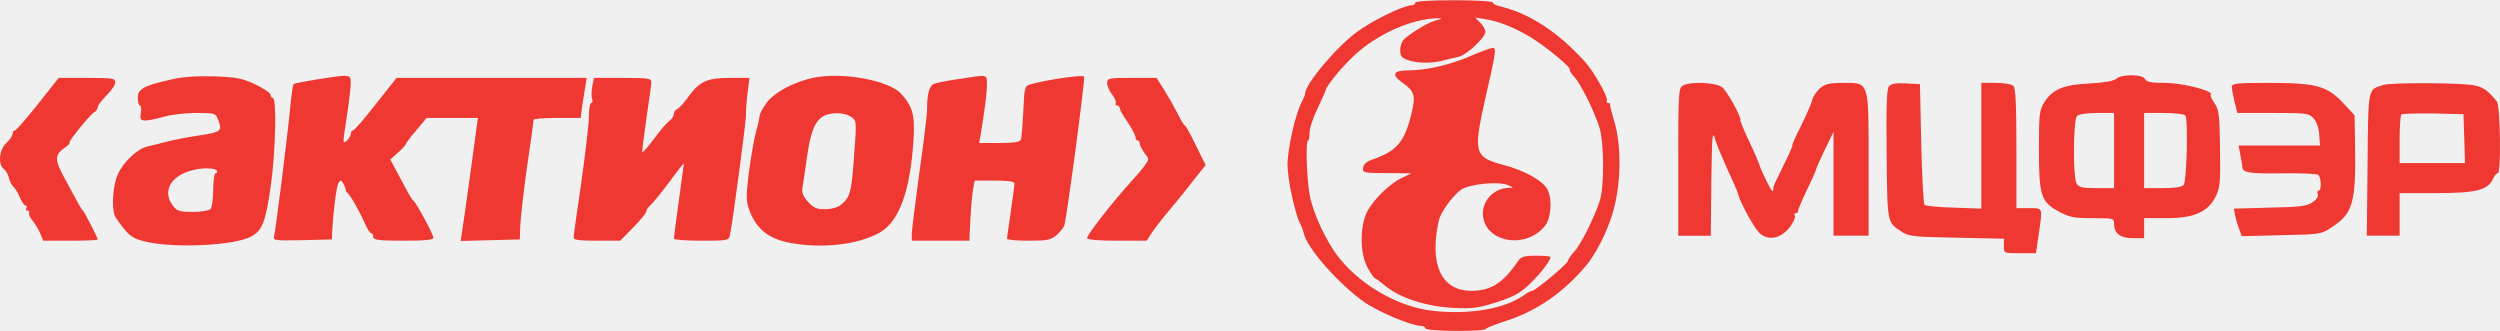
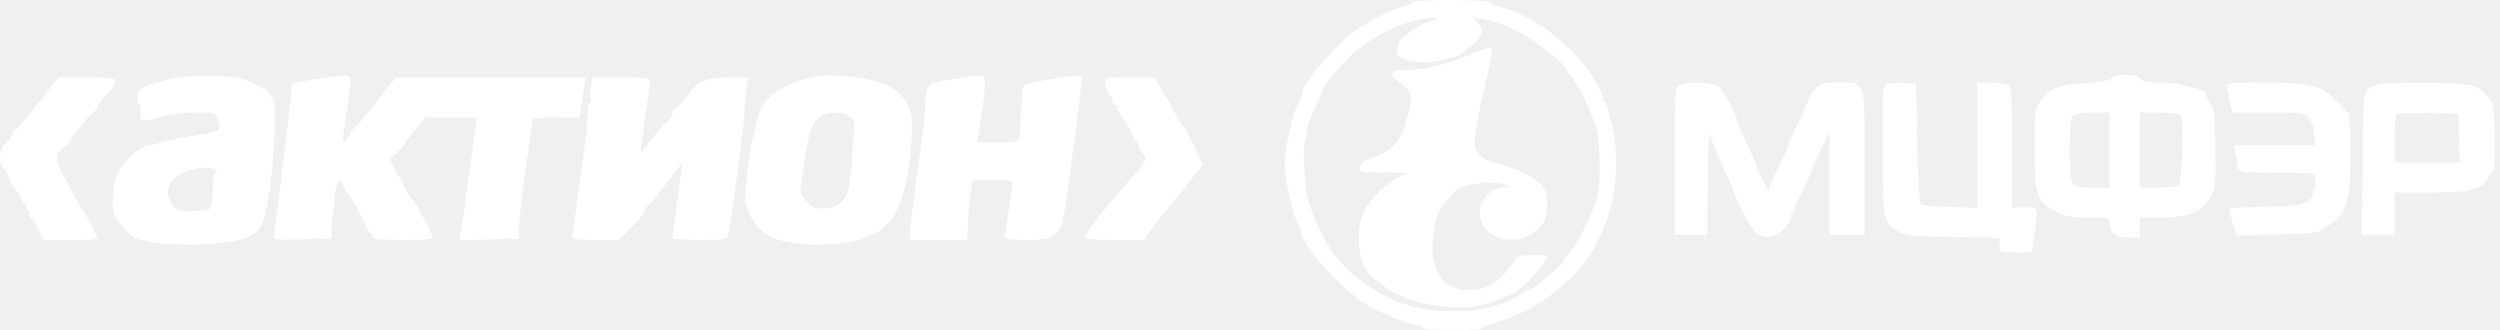
- <svg xmlns="http://www.w3.org/2000/svg" width="340" height="45" fill="none">
-   <path d="M192.473.373c0 .17-.205.34-.477.34-1.09 0-5.519 2.147-7.562 3.714-2.896 2.18-7.052 7.187-6.95 8.38 0 .102-.204.613-.477 1.124-.851 1.635-1.907 6.37-1.907 8.482 0 1.976 1.022 6.643 1.703 7.971.204.375.443.988.511 1.329.375 1.941 4.701 6.88 8.176 9.333 1.941 1.363 6.472 3.27 7.766 3.27.307 0 .579.137.579.341 0 .409 8.074.477 8.244.068.068-.136 1.431-.68 3.066-1.192 3.951-1.328 7.494-3.781 10.492-7.324 1.363-1.6 2.895-4.565 3.679-7.222 1.158-3.713 1.226-9.231.238-12.433-.34-1.124-.613-2.146-.579-2.317.034-.136-.102-.238-.306-.238-.171 0-.239-.17-.137-.34.239-.375-1.839-4.02-2.963-5.247-3.781-4.156-7.631-6.642-11.753-7.596-.442-.102-.783-.307-.783-.477 0-.17-2.385-.307-5.28-.307-3.304 0-5.28.137-5.28.341zm2.759 2.419c-1.056.306-2.793 1.328-4.19 2.452-.34.273-.613.954-.613 1.533 0 .852.17 1.09 1.056 1.397 1.329.443 3.134.477 4.735.068.647-.17 1.601-.409 2.146-.511 1.124-.273 3.645-2.623 3.645-3.406 0-.307-.307-.852-.715-1.26l-.682-.682 1.295.204c1.942.307 3.985 1.124 6.166 2.419 2.078 1.26 5.654 4.19 5.416 4.462-.102.068.17.511.613.988.886.954 2.759 4.735 3.441 6.95.613 2.077.647 7.937.034 9.878-.75 2.317-2.589 5.996-3.509 6.983-.443.477-.818 1.022-.818 1.193 0 .374-4.428 4.087-4.871 4.087-.17 0-.715.273-1.192.648-2.657 1.84-7.426 2.623-12.332 2.078-4.564-.511-9.606-3.339-12.672-7.12-1.737-2.112-3.679-6.268-4.087-8.72-.409-2.453-.545-7.324-.205-7.324.136 0 .205-.443.205-.988-.035-.545.442-2.044 1.056-3.304.613-1.295 1.124-2.42 1.124-2.521.068-.58 2.248-3.236 3.951-4.803 3.134-2.896 7.835-4.974 11.31-5.008.681 0 .647.068-.307.307z" fill="#EE3831" />
-   <path d="M200.137 7.562c-2.793 1.226-6.098 2.01-8.584 2.01-2.112 0-2.385.579-.784 1.703 1.601 1.124 1.771 1.737 1.226 4.02-.919 3.917-1.975 5.212-5.177 6.336-.92.306-1.363.681-1.431 1.158-.102.715 0 .75 3.236.75l3.338.034-1.294.613c-1.669.783-3.849 2.93-4.735 4.598-1.022 2.01-.988 5.757.068 7.63.443.784.886 1.432.988 1.432.102 0 .715.443 1.363.988 1.907 1.635 5.518 2.827 9.163 3.031 2.827.136 3.509.034 6.098-.783 2.384-.784 3.202-1.26 4.496-2.521 1.465-1.43 2.759-3.134 2.759-3.61 0-.103-.885-.171-1.975-.171-1.636 0-2.044.136-2.453.75-2.044 2.997-3.679 4.019-6.336 4.019-4.088 0-5.757-3.577-4.429-9.538.239-1.124 1.84-3.339 2.998-4.19 1.056-.784 5.076-1.193 6.404-.648.852.375.852.375.068.375-1.907.068-3.44 1.601-3.474 3.44 0 3.884 5.689 5.076 8.414 1.772.851-1.022 1.056-3.543.409-4.905-.511-1.192-3.1-2.657-5.86-3.373-4.121-1.09-4.292-1.635-2.691-8.822 1.533-6.711 1.601-7.154 1.056-7.154-.272.034-1.533.477-2.861 1.056zM23.342 10.797c-3.78.851-4.598 1.294-4.598 2.486 0 .58.136 1.056.272 1.056.17 0 .239.443.137 1.022-.137.886-.035 1.022.647 1.022.443 0 1.567-.238 2.486-.51.92-.273 2.896-.512 4.36-.512 2.556 0 2.692.034 2.998.886.614 1.567.477 1.703-2.384 2.146a53.955 53.955 0 00-4.497.852c-.988.272-2.214.545-2.725.681-1.396.307-3.338 2.18-4.053 3.883-.648 1.465-.818 4.463-.375 5.553.136.273.715 1.09 1.294 1.805.92 1.09 1.43 1.363 3.236 1.772 3.952.817 11.719.443 13.967-.75 1.533-.783 2.01-1.975 2.691-6.71.681-4.633.852-12.161.307-12.161-.17 0-.307-.205-.307-.443 0-.205-.92-.852-2.078-1.397-1.737-.818-2.555-.988-5.518-1.09-2.35-.068-4.259.034-5.86.409zm6.132 12.4c.102.17.068.34-.136.34-.17 0-.34.988-.34 2.248 0 1.26-.171 2.453-.376 2.657-.204.205-1.294.375-2.418.375-1.771 0-2.146-.102-2.691-.852-1.533-1.975-.239-4.19 2.895-4.87 1.295-.307 2.862-.24 3.066.101zM43.133 10.796c-1.669.273-3.134.545-3.202.648-.102.068-.306 1.567-.477 3.304-.408 4.258-1.975 16.624-2.18 17.407-.17.545.102.58 3.85.51l4.02-.101.033-1.022c.102-2.453.58-6.234.852-6.677.272-.409.375-.375.681.102.17.34.307.716.307.818-.034.136.068.34.238.443.375.272 1.703 2.623 2.385 4.19.306.715.681 1.294.851 1.294.137 0 .273.239.273.511 0 .409.681.511 4.088.511 2.895 0 4.087-.102 4.087-.409 0-.443-2.35-4.803-2.725-5.041-.136-.102-.545-.716-.886-1.397-.374-.681-1.021-1.908-1.464-2.725l-.784-1.465 1.056-.954c.58-.51 1.056-1.022 1.056-1.158 0-.102.648-.954 1.431-1.873l1.397-1.67H65.003l-.136.92c-.069.545-.511 3.781-.988 7.256-.477 3.474-.954 6.813-1.056 7.426l-.17 1.124 4.02-.102 4.019-.102.068-1.874c.034-1.022.443-4.633.92-8.005.51-3.372.885-6.234.885-6.37 0-.17 1.431-.273 3.202-.273h3.203l.204-1.635c.136-.886.34-2.112.443-2.725l.17-1.09H53.932l-2.828 3.577c-1.532 1.976-2.93 3.577-3.1 3.577-.17 0-.306.204-.306.477 0 .238-.238.647-.51.885-.614.511-.614.613 0-3.406.272-1.772.51-3.748.51-4.36 0-1.261.068-1.261-4.565-.546zM110.547 10.594c-2.554.545-5.109 1.908-6.199 3.27-.545.716-1.022 1.567-1.022 1.84a19.137 19.137 0 01-.545 2.384c-.273 1.022-.682 3.509-.954 5.485-.375 3.27-.375 3.78.136 5.143.886 2.317 2.487 3.68 5.076 4.224 4.428.954 9.674.375 12.638-1.328 2.657-1.567 4.122-5.655 4.565-12.672.204-3.304-.137-4.497-1.704-6.2-1.669-1.84-8.141-2.998-11.991-2.146zm5.178 5.28c.818.58.818.34.307 6.983-.273 3.168-.477 3.918-1.397 4.77-.579.544-1.26.783-2.316.817-1.226.034-1.635-.136-2.419-.988-.715-.783-.885-1.226-.749-2.044.102-.545.34-2.316.579-3.917.477-3.373 1.022-4.872 2.078-5.587.988-.681 2.963-.681 3.917-.034zM130.306 10.763c-1.499.204-2.998.51-3.304.647-.613.273-.92 1.363-.92 3.44 0 .75-.477 4.667-1.056 8.687-.545 4.02-1.022 7.733-1.022 8.244v.954h7.835l.034-.954c.17-3.611.307-5.144.477-6.132l.204-1.09h2.691c1.976 0 2.726.136 2.726.409 0 .238-.239 1.976-.511 3.85-.273 1.873-.511 3.508-.511 3.644 0 .17 1.328.273 2.929.273 2.589 0 3.032-.103 3.85-.784.477-.443.953-1.022 1.022-1.294.408-1.533 2.861-20.064 2.691-20.235-.341-.375-7.563.852-7.835 1.295-.137.204-.273.715-.307 1.09-.238 4.53-.34 5.859-.477 6.2-.102.306-1.022.442-2.895.442h-2.759l.204-1.124c.545-3.406.852-5.654.852-6.813 0-1.43.204-1.396-3.918-.75zM287.787 10.73c-.306.273-1.567.512-3.508.614-3.577.17-5.11.783-6.2 2.487-.715 1.09-.784 1.567-.784 6.472 0 6.302.273 7.153 2.726 8.482 1.396.75 2.043.886 4.564.886 2.862 0 2.93 0 2.93.817 0 1.26.851 1.908 2.589 1.908h1.499V29.67h2.997c3.782 0 5.655-.818 6.711-2.896.613-1.226.681-1.941.613-6.574-.068-4.599-.136-5.28-.749-6.166-.375-.511-.613-1.056-.511-1.158.511-.477-3.781-1.601-6.2-1.601-1.942 0-2.589-.136-2.725-.511-.273-.681-3.304-.716-3.952-.034zm-.272 9.743v5.11h-2.385c-1.975 0-2.418-.102-2.725-.647-.511-.954-.443-8.653.068-9.164.239-.238 1.363-.409 2.725-.409h2.317v5.11zm9.708-4.735c.375.58.171 8.925-.238 9.402-.239.307-1.226.443-2.862.443h-2.52v-10.22h2.691c1.567 0 2.827.17 2.929.375zM5.153 14.17c-1.567 1.975-2.964 3.576-3.134 3.576-.17 0-.307.205-.307.443 0 .273-.374.817-.851 1.26-.988.92-1.158 2.93-.34 3.543.272.204.578.715.68 1.158.069.41.341.988.614 1.227.272.272.681.953.92 1.533.238.579.579 1.056.749 1.056.17 0 .204.136.102.34-.102.17-.034.34.17.34.205 0 .307.137.205.307-.102.137.102.614.443 1.022.34.41.817 1.193 1.056 1.738l.408 1.022h3.713c2.044 0 3.713-.069 3.713-.17 0-.24-1.805-3.714-2.01-3.918-.238-.204-.306-.34-2.384-4.19-1.533-2.828-1.533-3.373.034-4.463.409-.306.647-.545.511-.545-.34 0 2.76-3.815 3.373-4.19.272-.136.476-.476.476-.715 0-.204.545-.92 1.193-1.567.647-.647 1.192-1.43 1.192-1.771 0-.545-.375-.614-3.85-.614H7.98L5.153 14.17zM80.538 11.785c-.102.647-.136 1.43 0 1.703.103.273.035.511-.136.511-.17 0-.306.818-.306 1.771 0 .988-.477 5.008-1.022 8.925-.58 3.884-1.056 7.324-1.056 7.563 0 .374.715.477 3.168.477h3.168l1.771-1.806c.988-.988 1.771-1.976 1.771-2.18 0-.204.239-.545.546-.817.272-.239 1.43-1.636 2.554-3.134 1.09-1.5 2.01-2.657 2.01-2.555 0 .068-.306 2.35-.681 5.041-.375 2.691-.681 5.008-.681 5.178 0 .136 1.669.273 3.747.273 3.61 0 3.747-.034 3.883-.784.375-1.703 2.248-15.772 2.18-16.42-.034-.374.068-1.634.205-2.827l.272-2.112h-2.623c-3.134 0-4.156.477-5.655 2.521-.579.852-1.294 1.601-1.532 1.704a.778.778 0 00-.477.68c0 .273-.273.716-.614.955-.34.238-1.294 1.328-2.078 2.418-.817 1.09-1.532 1.908-1.6 1.84-.069-.034.204-2.078.544-4.497.375-2.453.682-4.7.682-5.041 0-.511-.41-.58-3.918-.58h-3.883l-.239 1.193zM150.576 11.308c0 .375.306 1.09.681 1.567.375.477.579.988.477 1.158-.102.17 0 .307.17.307.204 0 .375.17.375.374 0 .205.477 1.056 1.09 1.908.579.886 1.056 1.771 1.056 2.044 0 .238.136.443.306.443.137 0 .273.204.273.408 0 .239.307.818.647 1.295.647.817.647.852.034 1.703-.34.477-1.192 1.465-1.873 2.214-2.657 2.93-5.962 7.188-5.962 7.63 0 .24 1.431.376 4.054.376h4.054l.715-1.125c.375-.579 1.499-2.01 2.453-3.133.954-1.125 2.418-2.93 3.27-4.054l1.567-1.976-1.329-2.691c-.715-1.499-1.396-2.691-1.498-2.691-.103 0-.545-.716-.988-1.635a45.548 45.548 0 00-1.84-3.236l-1.022-1.602h-3.372c-3.168 0-3.338.035-3.338.716zM228.855 11.65c-.579.307-.613 1.193-.613 10.356v10.05h4.428l.068-7.256c.102-6.848.137-7.154.579-5.69.273.852 1.056 2.692 1.704 4.123.681 1.43 1.26 2.793 1.328 3.065.273 1.159 2.18 4.667 2.93 5.383 1.192 1.124 2.929.783 4.156-.818.476-.647.783-1.328.647-1.533-.102-.17-.034-.34.136-.34.204 0 .341-.103.307-.273-.034-.136.511-1.397 1.192-2.827.681-1.431 1.26-2.692 1.26-2.828 0-.136.545-1.328 1.193-2.69l1.192-2.453v14.136h4.769v-9.708c0-11.48.136-11.071-3.543-11.071-1.805 0-2.384.136-3.1.75-.477.442-.919 1.123-1.022 1.532-.068.409-.749 1.976-1.498 3.509-.784 1.499-1.295 2.725-1.227 2.725.102 0-.443 1.226-1.192 2.725-.75 1.499-1.363 2.794-1.363 2.896 0 .92-.136.783-.885-.682-.477-.953-.92-1.941-.988-2.214-.068-.272-.682-1.737-1.397-3.236s-1.26-2.827-1.226-2.964c.102-.476-1.772-3.849-2.453-4.428-.817-.681-4.394-.852-5.382-.239z" fill="#EE3831" />
-   <path d="M256.892 11.751c-.307.34-.375 2.793-.307 9.3.102 9.572.034 9.13 2.146 10.526.886.579 1.772.647 7.392.75l6.404.136v.987c0 .988 0 .988 2.181.988h2.18l.374-2.555c.546-3.747.614-3.576-1.328-3.576h-1.703v-8.108c0-5.859-.102-8.21-.409-8.516-.239-.239-1.295-.409-2.385-.409h-1.975v17.1l-3.713-.136c-2.044-.034-3.85-.238-4.02-.374-.136-.17-.341-3.918-.443-8.346l-.17-8.074-1.908-.102c-1.362-.068-2.01.034-2.316.41zM303.527 11.818c0 .273.17 1.192.375 2.044l.374 1.499h4.837c4.599 0 4.906.034 5.553.75.409.476.715 1.362.749 2.213l.103 1.465h-11.071l.238 1.26c.136.716.273 1.465.273 1.704.068.75 1.056.886 5.552.817 2.453-.034 4.599.069 4.769.205.409.34.477 2.146.068 2.146-.17 0-.238.204-.136.477.136.306-.17.75-.715 1.124-.75.51-1.772.647-5.825.715l-4.872.137.171.885c.102.511.34 1.363.545 1.874l.374.988 5.383-.137c5.246-.102 5.45-.136 6.813-1.056 2.963-1.941 3.338-3.338 3.202-11.582l-.068-3.679-1.533-1.635c-2.18-2.35-3.713-2.759-10.083-2.759-4.361 0-5.076.068-5.076.545zM324.136 11.547c-2.146.715-2.044.102-2.146 10.764l-.103 9.743h4.463v-5.791h4.973c5.451 0 7.018-.409 7.733-1.942.17-.409.477-.783.647-.783.477 0 .341-9.164-.136-9.743-1.192-1.464-1.703-1.84-2.895-2.146-1.397-.409-11.412-.443-12.536-.102zm11.003 7.29l.102 3.338h-8.891v-3.168c0-1.771.102-3.304.238-3.44.137-.103 2.078-.17 4.327-.137l4.121.103.103 3.304z" fill="#EE3831" />
+ <svg xmlns="http://www.w3.org/2000/svg" width="197" height="26" viewBox="0 0 197 26" fill="none">
+   <path d="M111.287 0.197C111.287 0.295 111.168 0.394 111.011 0.394C110.381 0.394 107.82 1.635 106.638 2.541C104.964 3.801 102.561 6.697 102.62 7.386C102.62 7.445 102.502 7.741 102.345 8.036C101.852 8.981 101.242 11.719 101.242 12.94C101.242 14.083 101.832 16.781 102.226 17.549C102.345 17.766 102.482 18.12 102.522 18.317C102.738 19.44 105.24 22.296 107.249 23.714C108.372 24.502 110.991 25.605 111.74 25.605C111.917 25.605 112.074 25.684 112.074 25.802C112.074 26.038 116.742 26.078 116.841 25.841C116.88 25.762 117.668 25.447 118.613 25.152C120.898 24.384 122.947 22.966 124.68 20.917C125.468 19.991 126.354 18.278 126.807 16.742C127.477 14.595 127.516 11.404 126.945 9.553C126.748 8.903 126.59 8.312 126.61 8.213C126.63 8.134 126.551 8.075 126.433 8.075C126.334 8.075 126.295 7.977 126.354 7.878C126.492 7.662 125.29 5.554 124.64 4.845C122.454 2.442 120.229 1.004 117.845 0.453C117.589 0.394 117.392 0.276 117.392 0.177C117.392 0.079 116.014 0 114.339 0C112.429 0 111.287 0.079 111.287 0.197ZM112.882 1.595C112.271 1.773 111.267 2.364 110.459 3.013C110.262 3.171 110.105 3.565 110.105 3.9C110.105 4.392 110.203 4.53 110.715 4.707C111.484 4.963 112.527 4.983 113.453 4.747C113.827 4.648 114.379 4.51 114.694 4.451C115.344 4.294 116.801 2.935 116.801 2.482C116.801 2.304 116.624 1.989 116.388 1.753L115.994 1.359L116.742 1.477C117.865 1.654 119.047 2.127 120.307 2.876C121.509 3.604 123.577 5.298 123.439 5.456C123.38 5.495 123.538 5.751 123.794 6.027C124.306 6.578 125.389 8.765 125.783 10.045C126.137 11.246 126.157 14.634 125.803 15.757C125.369 17.096 124.306 19.223 123.774 19.794C123.518 20.07 123.301 20.385 123.301 20.484C123.301 20.701 120.741 22.847 120.485 22.847C120.386 22.847 120.071 23.005 119.795 23.222C118.259 24.285 115.502 24.738 112.665 24.423C110.026 24.128 107.111 22.493 105.338 20.307C104.334 19.085 103.211 16.683 102.975 15.264C102.738 13.846 102.66 11.03 102.857 11.03C102.935 11.03 102.975 10.774 102.975 10.459C102.955 10.143 103.231 9.277 103.585 8.548C103.94 7.8 104.235 7.15 104.235 7.091C104.275 6.756 105.535 5.219 106.52 4.313C108.332 2.639 111.05 1.438 113.059 1.418C113.453 1.418 113.433 1.458 112.882 1.595Z" fill="white" />
+   <path d="M115.717 4.354C114.102 5.063 112.192 5.516 110.754 5.516C109.533 5.516 109.375 5.85 110.301 6.5C111.227 7.15 111.325 7.505 111.01 8.825C110.478 11.09 109.868 11.838 108.016 12.488C107.484 12.665 107.228 12.882 107.189 13.158C107.13 13.571 107.189 13.591 109.06 13.591L110.99 13.611L110.242 13.965C109.277 14.418 108.016 15.659 107.504 16.624C106.913 17.786 106.933 19.953 107.543 21.036C107.799 21.489 108.055 21.863 108.115 21.863C108.174 21.863 108.528 22.119 108.902 22.434C110.005 23.38 112.093 24.069 114.201 24.187C115.835 24.266 116.229 24.207 117.726 23.734C119.105 23.281 119.578 23.006 120.326 22.277C121.173 21.45 121.921 20.465 121.921 20.189C121.921 20.13 121.409 20.091 120.779 20.091C119.834 20.091 119.597 20.169 119.361 20.524C118.179 22.257 117.234 22.848 115.698 22.848C113.334 22.848 112.369 20.78 113.137 17.333C113.275 16.683 114.201 15.403 114.87 14.911C115.481 14.458 117.805 14.221 118.573 14.536C119.066 14.753 119.066 14.753 118.613 14.753C117.51 14.792 116.623 15.679 116.604 16.742C116.604 18.988 119.893 19.677 121.468 17.767C121.961 17.176 122.079 15.718 121.705 14.93C121.409 14.241 119.912 13.394 118.317 12.98C115.934 12.35 115.835 12.035 116.761 7.879C117.647 3.999 117.687 3.743 117.372 3.743C117.214 3.763 116.485 4.019 115.717 4.354Z" fill="white" />
+   <path d="M13.497 6.223C11.311 6.716 10.838 6.972 10.838 7.661C10.838 7.996 10.917 8.272 10.995 8.272C11.094 8.272 11.133 8.528 11.074 8.863C10.995 9.375 11.055 9.454 11.448 9.454C11.704 9.454 12.354 9.316 12.886 9.158C13.418 9.001 14.56 8.863 15.407 8.863C16.884 8.863 16.963 8.882 17.141 9.375C17.495 10.281 17.416 10.36 15.762 10.616C14.895 10.734 13.733 10.97 13.162 11.108C12.591 11.266 11.882 11.423 11.586 11.502C10.779 11.679 9.656 12.762 9.242 13.747C8.868 14.594 8.77 16.328 9.026 16.958C9.105 17.115 9.439 17.588 9.774 18.002C10.306 18.632 10.601 18.79 11.645 19.026C13.93 19.498 18.421 19.282 19.721 18.593C20.607 18.14 20.883 17.45 21.277 14.712C21.671 12.034 21.769 7.681 21.454 7.681C21.355 7.681 21.277 7.563 21.277 7.425C21.277 7.307 20.745 6.932 20.075 6.617C19.071 6.145 18.598 6.046 16.884 5.987C15.525 5.948 14.422 6.007 13.497 6.223ZM17.042 13.393C17.101 13.491 17.081 13.59 16.963 13.59C16.865 13.59 16.766 14.161 16.766 14.89C16.766 15.618 16.668 16.308 16.55 16.426C16.431 16.544 15.801 16.643 15.151 16.643C14.127 16.643 13.91 16.584 13.595 16.15C12.709 15.008 13.457 13.728 15.27 13.334C16.018 13.156 16.924 13.196 17.042 13.393Z" fill="white" />
+   <path d="M24.94 6.224C23.975 6.382 23.128 6.539 23.089 6.598C23.029 6.638 22.911 7.504 22.813 8.509C22.576 10.971 21.671 18.121 21.552 18.574C21.454 18.889 21.611 18.908 23.778 18.869L26.102 18.81L26.122 18.219C26.181 16.801 26.457 14.615 26.614 14.359C26.772 14.122 26.831 14.142 27.008 14.418C27.107 14.615 27.185 14.831 27.185 14.89C27.166 14.969 27.225 15.087 27.323 15.146C27.54 15.304 28.308 16.663 28.702 17.569C28.879 17.983 29.096 18.317 29.194 18.317C29.273 18.317 29.352 18.455 29.352 18.613C29.352 18.849 29.746 18.908 31.715 18.908C33.39 18.908 34.079 18.849 34.079 18.672C34.079 18.416 32.72 15.895 32.503 15.757C32.425 15.698 32.188 15.343 31.991 14.95C31.775 14.556 31.4 13.847 31.144 13.374L30.691 12.527L31.302 11.975C31.637 11.68 31.913 11.384 31.913 11.306C31.913 11.247 32.287 10.754 32.74 10.223L33.547 9.257H35.576H37.585L37.506 9.789C37.467 10.104 37.211 11.975 36.935 13.984C36.659 15.993 36.383 17.924 36.324 18.278L36.226 18.928L38.55 18.869L40.874 18.81L40.913 17.727C40.933 17.136 41.17 15.048 41.445 13.098C41.741 11.148 41.957 9.494 41.957 9.415C41.957 9.316 42.785 9.257 43.809 9.257H45.66L45.779 8.312C45.857 7.8 45.975 7.091 46.035 6.736L46.133 6.106H38.648H31.184L29.549 8.174C28.663 9.316 27.855 10.242 27.757 10.242C27.658 10.242 27.579 10.36 27.579 10.518C27.579 10.656 27.442 10.892 27.284 11.03C26.929 11.325 26.929 11.384 27.284 9.06C27.442 8.036 27.579 6.894 27.579 6.539C27.579 5.811 27.619 5.811 24.94 6.224Z" fill="white" />
+   <path d="M63.918 6.107C62.441 6.423 60.964 7.21 60.334 7.998C60.018 8.412 59.743 8.904 59.743 9.062C59.723 9.219 59.605 9.85 59.428 10.441C59.27 11.031 59.034 12.469 58.876 13.612C58.659 15.502 58.659 15.798 58.955 16.586C59.467 17.925 60.393 18.713 61.89 19.028C64.45 19.579 67.483 19.245 69.197 18.26C70.733 17.354 71.58 14.99 71.836 10.933C71.954 9.022 71.757 8.333 70.851 7.348C69.886 6.285 66.144 5.615 63.918 6.107ZM66.912 9.16C67.385 9.495 67.385 9.357 67.089 13.198C66.932 15.03 66.814 15.463 66.282 15.955C65.947 16.271 65.553 16.408 64.942 16.428C64.233 16.448 63.997 16.349 63.544 15.857C63.13 15.404 63.032 15.148 63.111 14.675C63.17 14.36 63.308 13.336 63.446 12.41C63.721 10.46 64.036 9.594 64.647 9.18C65.218 8.786 66.361 8.786 66.912 9.16Z" fill="white" />
+   <path d="M75.341 6.205C74.475 6.323 73.608 6.5 73.431 6.579C73.076 6.737 72.899 7.367 72.899 8.569C72.899 9.002 72.623 11.267 72.288 13.591C71.973 15.915 71.697 18.062 71.697 18.357V18.909H73.962H76.228L76.247 18.357C76.346 16.27 76.424 15.383 76.523 14.812L76.641 14.182H78.197C79.34 14.182 79.773 14.261 79.773 14.418C79.773 14.556 79.635 15.561 79.477 16.644C79.32 17.727 79.182 18.673 79.182 18.751C79.182 18.85 79.95 18.909 80.876 18.909C82.373 18.909 82.629 18.85 83.101 18.456C83.377 18.2 83.653 17.865 83.692 17.707C83.929 16.821 85.347 6.107 85.248 6.008C85.051 5.791 80.876 6.5 80.718 6.756C80.639 6.875 80.561 7.17 80.541 7.387C80.403 10.006 80.344 10.774 80.265 10.971C80.206 11.149 79.674 11.227 78.591 11.227H76.996L77.114 10.578C77.429 8.608 77.606 7.308 77.606 6.638C77.606 5.811 77.724 5.831 75.341 6.205Z" fill="white" />
+   <path d="M166.396 6.186C166.219 6.344 165.49 6.481 164.368 6.54C162.299 6.639 161.413 6.994 160.783 7.978C160.369 8.609 160.33 8.884 160.33 11.721C160.33 15.364 160.487 15.857 161.906 16.625C162.713 17.058 163.087 17.137 164.545 17.137C166.199 17.137 166.239 17.137 166.239 17.61C166.239 18.338 166.731 18.713 167.736 18.713H168.602V17.925V17.137H170.335C172.522 17.137 173.605 16.664 174.216 15.463C174.57 14.754 174.609 14.34 174.57 11.662C174.531 9.002 174.491 8.609 174.137 8.096C173.92 7.801 173.782 7.486 173.841 7.427C174.137 7.151 171.655 6.501 170.257 6.501C169.134 6.501 168.76 6.422 168.681 6.206C168.523 5.812 166.77 5.792 166.396 6.186ZM166.239 11.819V14.773H164.86C163.718 14.773 163.462 14.714 163.284 14.399C162.989 13.848 163.028 9.396 163.324 9.101C163.462 8.963 164.111 8.865 164.899 8.865H166.239V11.819ZM171.852 9.081C172.069 9.416 171.951 14.242 171.714 14.517C171.576 14.695 171.005 14.773 170.06 14.773H168.602V11.819V8.865H170.158C171.064 8.865 171.793 8.963 171.852 9.081Z" fill="white" />
+   <path d="M2.979 8.175C2.073 9.317 1.266 10.243 1.167 10.243C1.069 10.243 0.99 10.361 0.99 10.499C0.99 10.656 0.773 10.971 0.498 11.227C-0.073 11.759 -0.172 12.921 0.301 13.276C0.458 13.394 0.636 13.69 0.695 13.945C0.734 14.182 0.892 14.517 1.049 14.655C1.207 14.812 1.443 15.206 1.581 15.541C1.719 15.876 1.916 16.151 2.014 16.151C2.113 16.151 2.133 16.23 2.073 16.349C2.014 16.447 2.054 16.545 2.172 16.545C2.29 16.545 2.349 16.624 2.29 16.723C2.231 16.802 2.349 17.077 2.546 17.314C2.743 17.55 3.019 18.003 3.157 18.318L3.393 18.909H5.54C6.722 18.909 7.687 18.869 7.687 18.811C7.687 18.673 6.643 16.664 6.525 16.545C6.387 16.427 6.347 16.349 5.146 14.123C4.26 12.488 4.26 12.173 5.166 11.543C5.402 11.365 5.54 11.227 5.461 11.227C5.264 11.227 7.057 9.022 7.411 8.805C7.569 8.726 7.687 8.529 7.687 8.391C7.687 8.273 8.002 7.859 8.376 7.485C8.75 7.111 9.066 6.658 9.066 6.461C9.066 6.146 8.849 6.107 6.84 6.107H4.614L2.979 8.175Z" fill="white" />
+   <path d="M46.567 6.796C46.508 7.17 46.488 7.623 46.567 7.781C46.626 7.938 46.587 8.076 46.488 8.076C46.39 8.076 46.311 8.549 46.311 9.1C46.311 9.671 46.035 11.996 45.72 14.261C45.385 16.506 45.109 18.495 45.109 18.633C45.109 18.85 45.523 18.909 46.941 18.909H48.773L49.797 17.865C50.368 17.294 50.821 16.723 50.821 16.605C50.821 16.486 50.959 16.289 51.136 16.132C51.294 15.994 51.964 15.186 52.614 14.32C53.244 13.453 53.776 12.784 53.776 12.843C53.776 12.882 53.598 14.202 53.382 15.758C53.165 17.314 52.988 18.653 52.988 18.751C52.988 18.83 53.953 18.909 55.154 18.909C57.242 18.909 57.321 18.889 57.4 18.456C57.616 17.471 58.7 9.337 58.66 8.962C58.641 8.746 58.7 8.017 58.778 7.328L58.936 6.107H57.419C55.607 6.107 55.017 6.382 54.15 7.564C53.815 8.056 53.401 8.49 53.264 8.549C53.106 8.608 52.988 8.785 52.988 8.943C52.988 9.1 52.83 9.356 52.633 9.494C52.436 9.632 51.885 10.262 51.432 10.893C50.959 11.523 50.545 11.996 50.506 11.956C50.467 11.937 50.624 10.755 50.821 9.356C51.038 7.938 51.215 6.638 51.215 6.441C51.215 6.146 50.979 6.107 48.95 6.107H46.705L46.567 6.796Z" fill="white" />
+   <path d="M87.062 6.52C87.062 6.737 87.24 7.15 87.456 7.426C87.673 7.702 87.791 7.997 87.732 8.096C87.673 8.194 87.732 8.273 87.831 8.273C87.949 8.273 88.047 8.372 88.047 8.49C88.047 8.608 88.323 9.1 88.678 9.593C89.012 10.105 89.288 10.617 89.288 10.774C89.288 10.912 89.367 11.03 89.465 11.03C89.544 11.03 89.623 11.149 89.623 11.267C89.623 11.405 89.8 11.74 89.997 12.015C90.371 12.488 90.371 12.508 90.017 13C89.82 13.276 89.328 13.847 88.934 14.28C87.397 15.974 85.487 18.436 85.487 18.692C85.487 18.83 86.314 18.909 87.831 18.909H90.174L90.588 18.259C90.805 17.924 91.455 17.097 92.006 16.447C92.558 15.797 93.405 14.753 93.897 14.103L94.803 12.961L94.035 11.405C93.621 10.538 93.227 9.849 93.168 9.849C93.109 9.849 92.853 9.435 92.597 8.903C92.341 8.391 91.868 7.564 91.534 7.032L90.943 6.107H88.993C87.161 6.107 87.062 6.126 87.062 6.52Z" fill="white" />
+   <path d="M132.323 6.718C131.988 6.895 131.968 7.408 131.968 12.706V18.516H133.248H134.529L134.568 14.321C134.627 10.362 134.647 10.185 134.903 11.032C135.06 11.524 135.513 12.588 135.888 13.415C136.281 14.242 136.616 15.03 136.656 15.188C136.813 15.857 137.916 17.886 138.35 18.299C139.039 18.949 140.043 18.753 140.752 17.827C141.028 17.453 141.205 17.059 141.127 16.94C141.068 16.842 141.107 16.744 141.205 16.744C141.324 16.744 141.402 16.684 141.383 16.586C141.363 16.507 141.678 15.778 142.072 14.951C142.466 14.124 142.801 13.395 142.801 13.316C142.801 13.238 143.116 12.548 143.49 11.76L144.18 10.342V14.439V18.516H145.558H146.937V12.903C146.937 6.265 147.016 6.502 144.889 6.502C143.845 6.502 143.51 6.58 143.096 6.935C142.821 7.191 142.564 7.585 142.505 7.821C142.466 8.058 142.072 8.964 141.639 9.85C141.186 10.716 140.89 11.426 140.93 11.426C140.989 11.426 140.674 12.135 140.24 13.001C139.807 13.868 139.453 14.616 139.453 14.675C139.453 15.207 139.374 15.128 138.94 14.281C138.665 13.73 138.409 13.159 138.369 13.001C138.33 12.844 137.975 11.997 137.562 11.13C137.148 10.264 136.833 9.495 136.853 9.417C136.912 9.141 135.828 7.191 135.435 6.856C134.962 6.462 132.894 6.364 132.323 6.718Z" fill="white" />
+   <path d="M148.533 6.776C148.356 6.973 148.317 8.391 148.356 12.153C148.415 17.688 148.376 17.431 149.597 18.239C150.109 18.574 150.621 18.613 153.871 18.672L157.574 18.751V19.322C157.574 19.893 157.574 19.893 158.834 19.893H160.095L160.311 18.416C160.627 16.25 160.666 16.348 159.543 16.348H158.559V11.661C158.559 8.273 158.499 6.914 158.322 6.736C158.184 6.599 157.574 6.5 156.943 6.5H155.801V11.444V16.387L153.654 16.309C152.472 16.289 151.429 16.171 151.33 16.092C151.251 15.994 151.133 13.827 151.074 11.267L150.976 6.599L149.873 6.54C149.085 6.5 148.711 6.559 148.533 6.776Z" fill="white" />
+   <path d="M175.498 6.815C175.498 6.972 175.597 7.504 175.715 7.997L175.931 8.863H178.728C181.387 8.863 181.564 8.883 181.939 9.297C182.175 9.572 182.352 10.084 182.372 10.577L182.431 11.424H179.221H176.03L176.168 12.152C176.246 12.566 176.325 12.999 176.325 13.137C176.365 13.571 176.936 13.649 179.536 13.61C180.954 13.59 182.195 13.649 182.293 13.728C182.53 13.925 182.569 14.969 182.333 14.969C182.234 14.969 182.195 15.087 182.254 15.245C182.333 15.422 182.155 15.678 181.84 15.895C181.407 16.19 180.816 16.269 178.472 16.308L175.656 16.387L175.754 16.899C175.813 17.195 175.951 17.687 176.069 17.983L176.286 18.554L179.398 18.475C182.431 18.416 182.549 18.396 183.337 17.864C185.051 16.742 185.267 15.934 185.189 11.168L185.149 9.041L184.263 8.095C183.002 6.736 182.116 6.5 178.433 6.5C175.912 6.5 175.498 6.539 175.498 6.815Z" fill="white" />
+   <path d="M187.413 6.658C186.172 7.072 186.231 6.717 186.172 12.882L186.113 18.515H187.413H188.693V16.841V15.167H191.569C194.72 15.167 195.626 14.931 196.04 14.044C196.139 13.808 196.316 13.591 196.414 13.591C196.69 13.591 196.611 8.293 196.336 7.958C195.646 7.111 195.351 6.895 194.661 6.717C193.854 6.481 188.063 6.461 187.413 6.658ZM193.775 10.873L193.834 12.803H191.254H188.693V10.972C188.693 9.948 188.753 9.061 188.831 8.983C188.91 8.923 190.033 8.884 191.333 8.904L193.716 8.963L193.775 10.873Z" fill="white" />
</svg>
